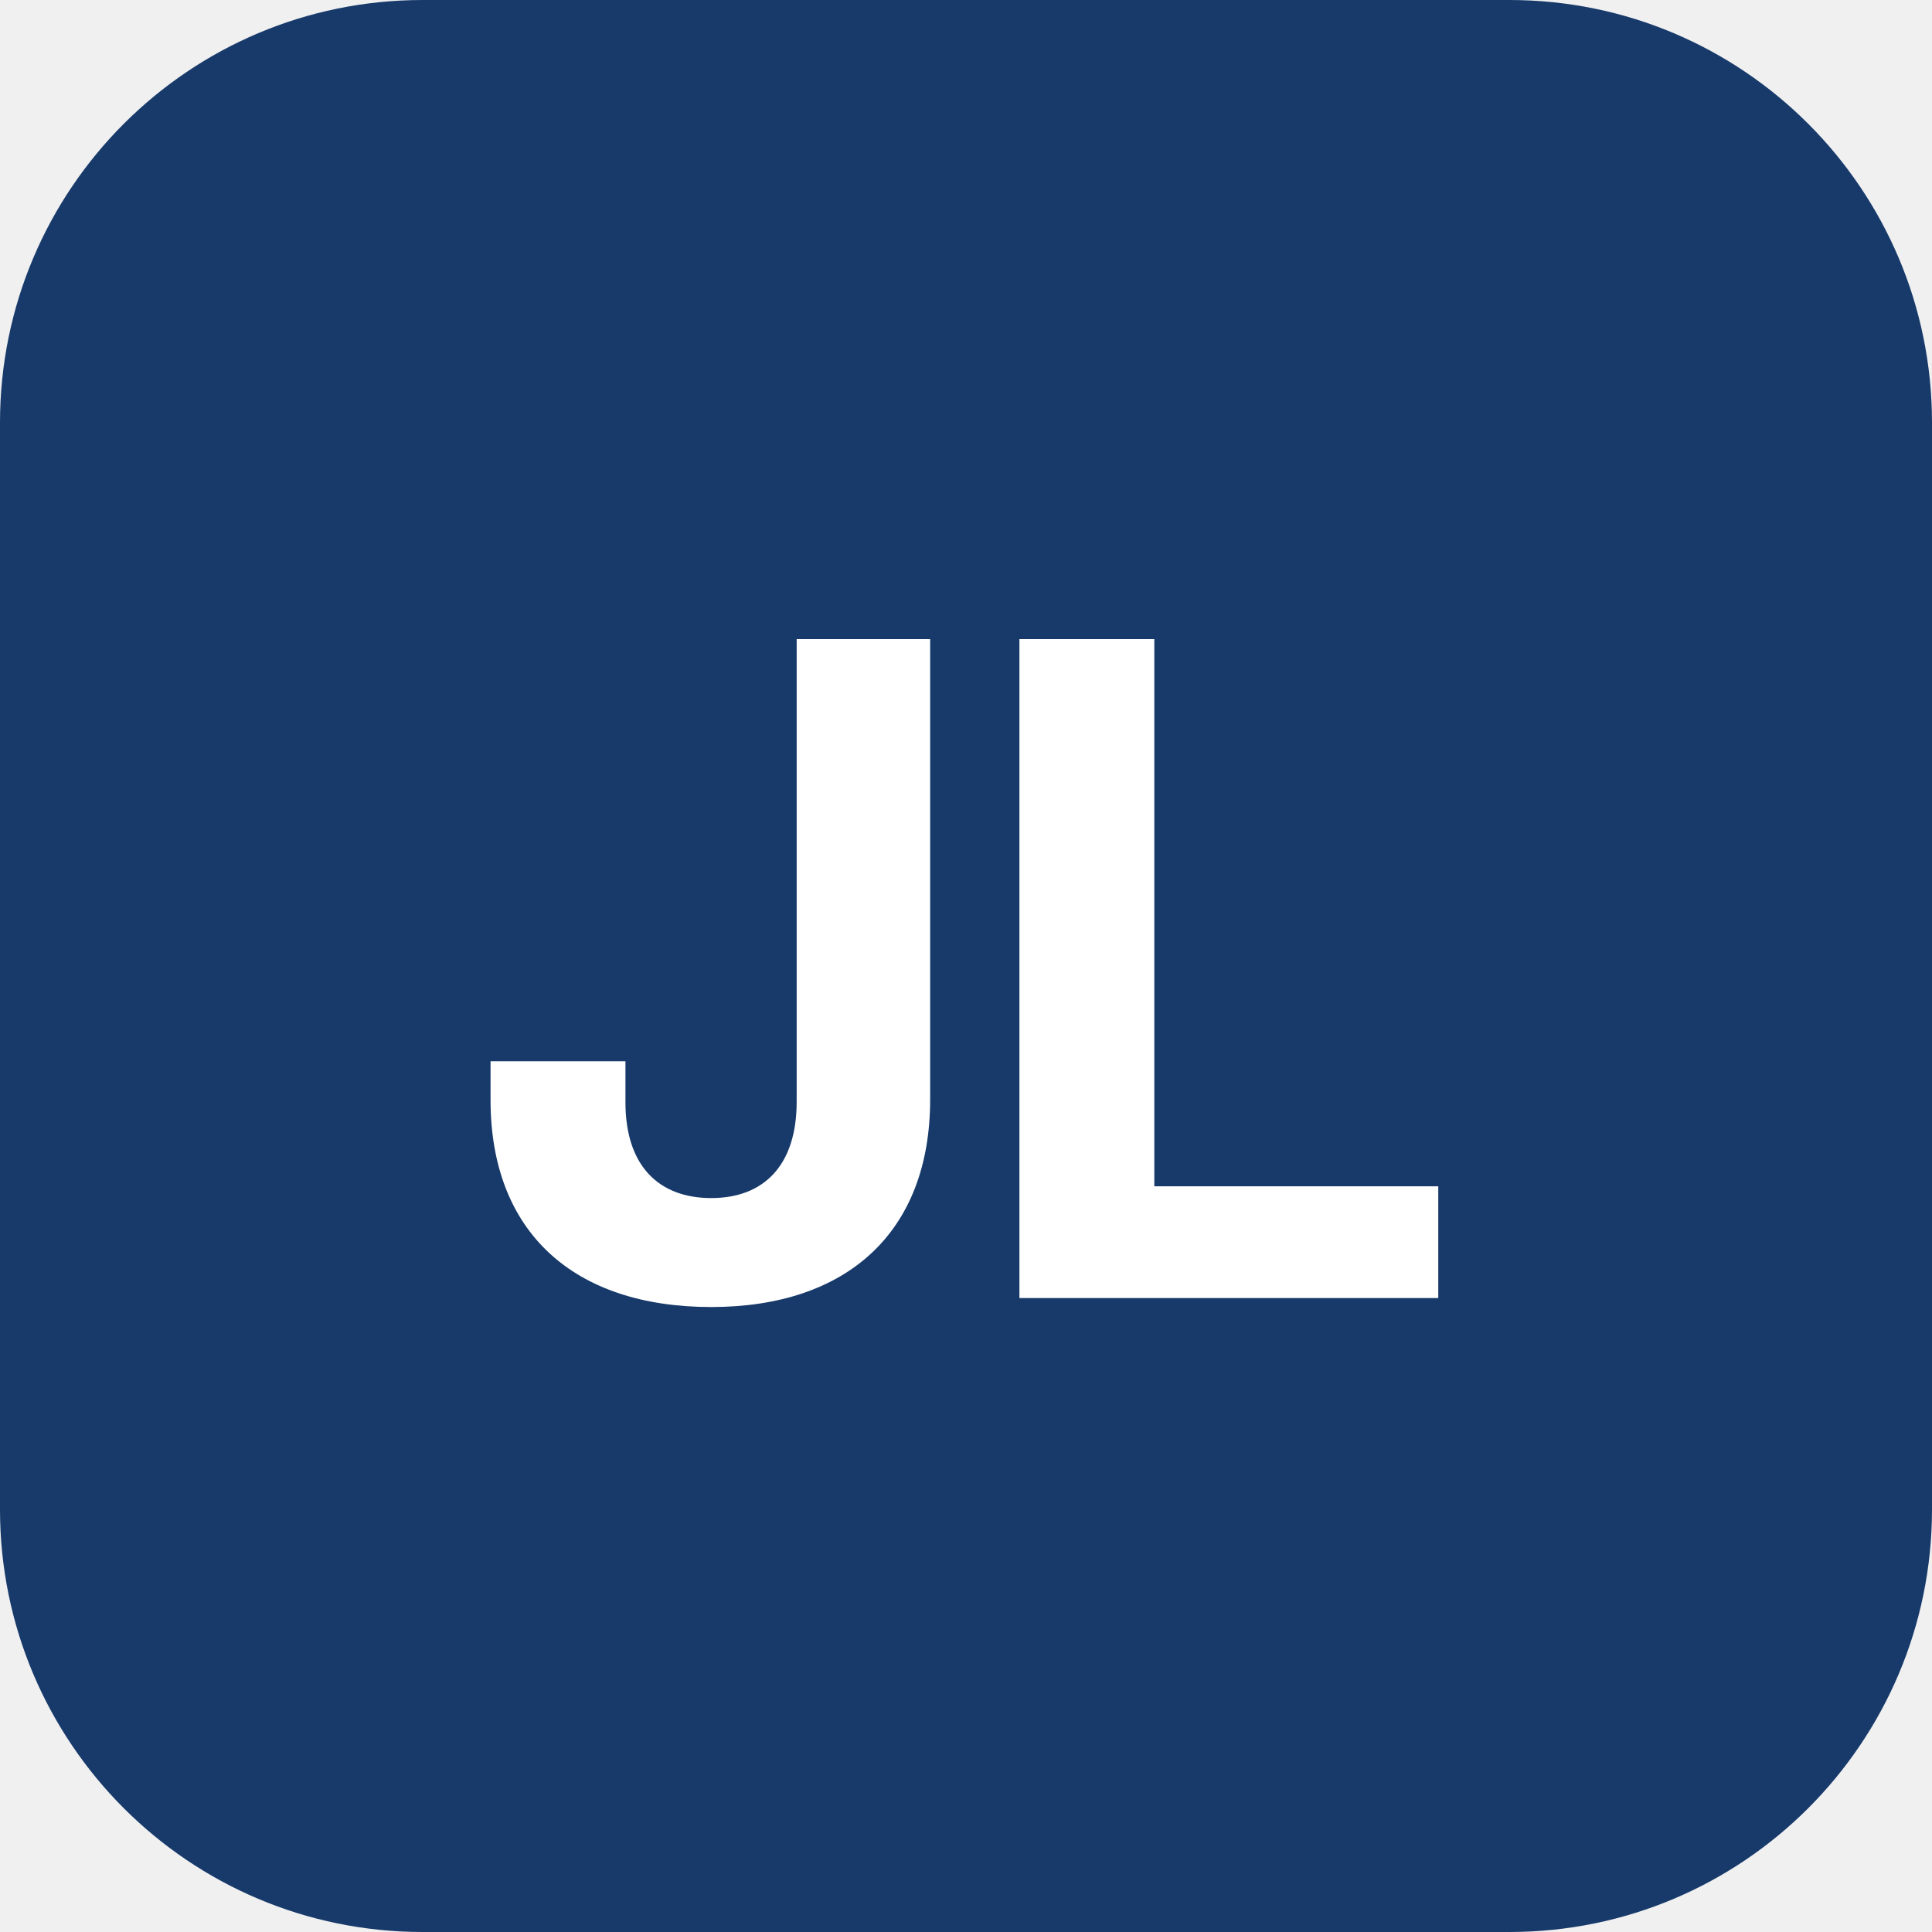
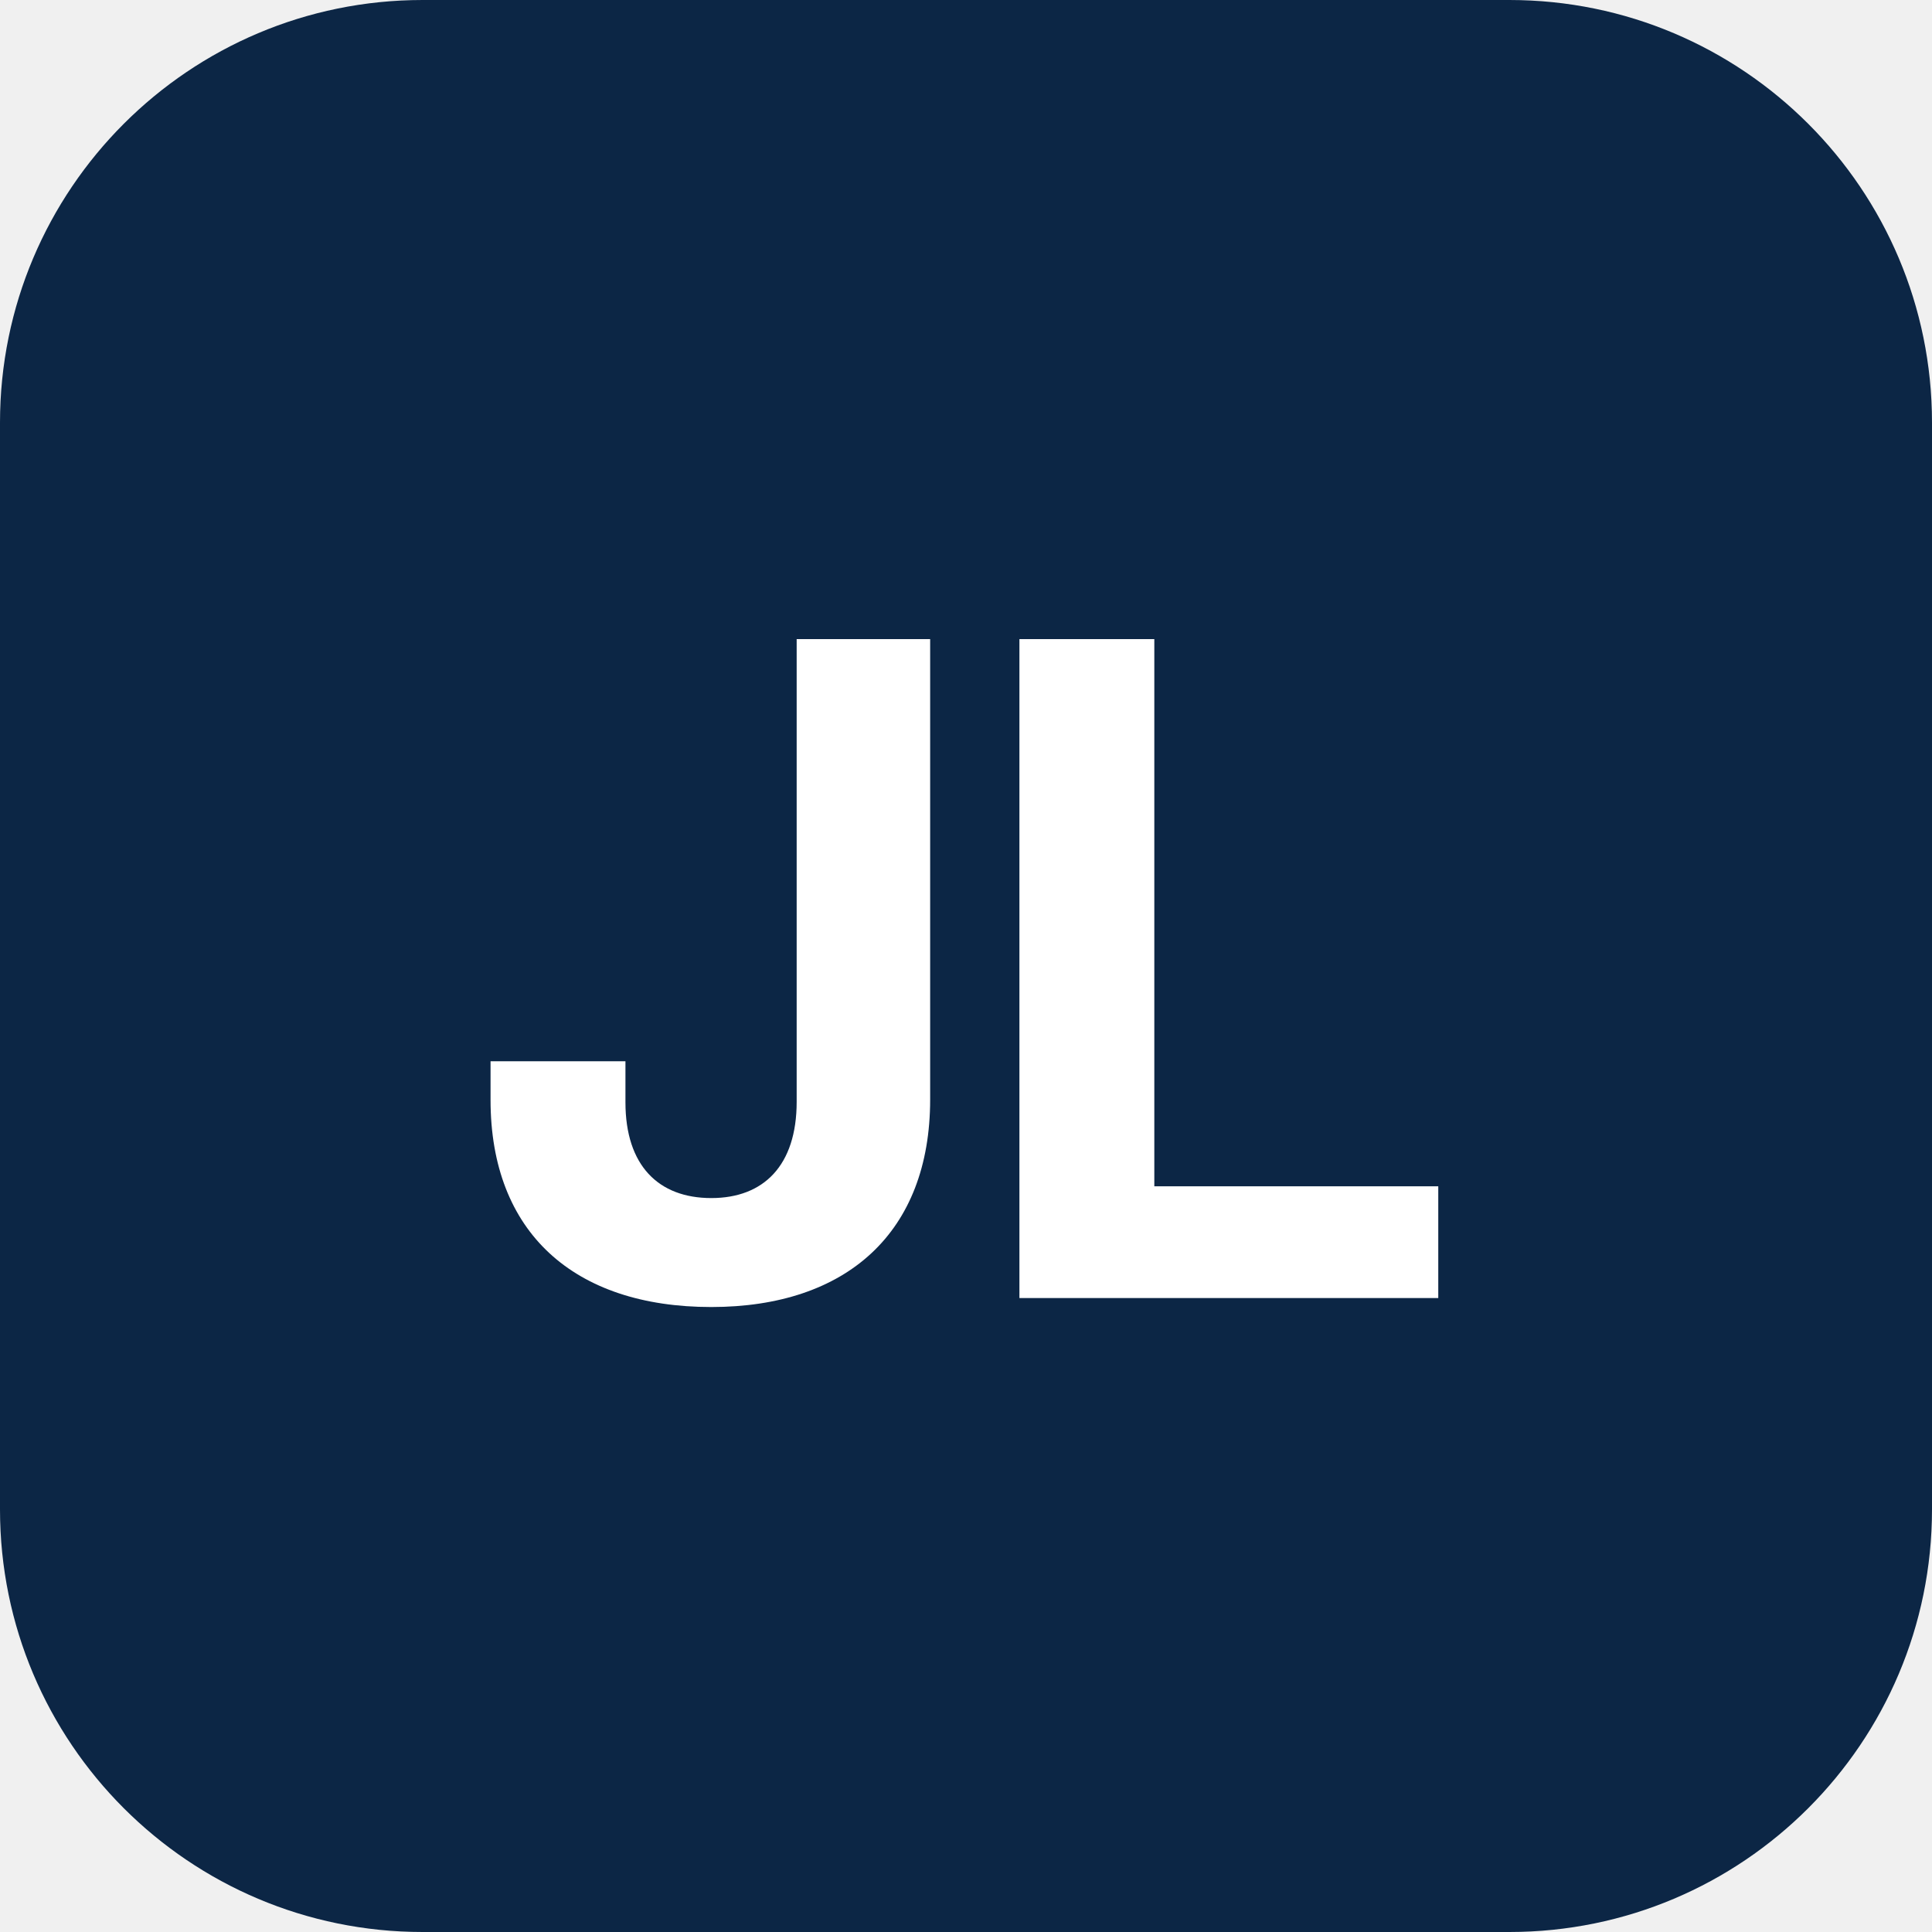
<svg xmlns="http://www.w3.org/2000/svg" viewBox="0 0 64 64">
-   <rect width="64" height="64" rx="14" fill="#173a6b" />
+   <rect width="64" height="64" rx="14" fill="#0c2645" />
  <text x="32" y="43" text-anchor="middle" font-family="Inter, Arial, sans-serif" font-size="30" font-weight="700" fill="#fff" letter-spacing="-1">JL</text>
</svg>
